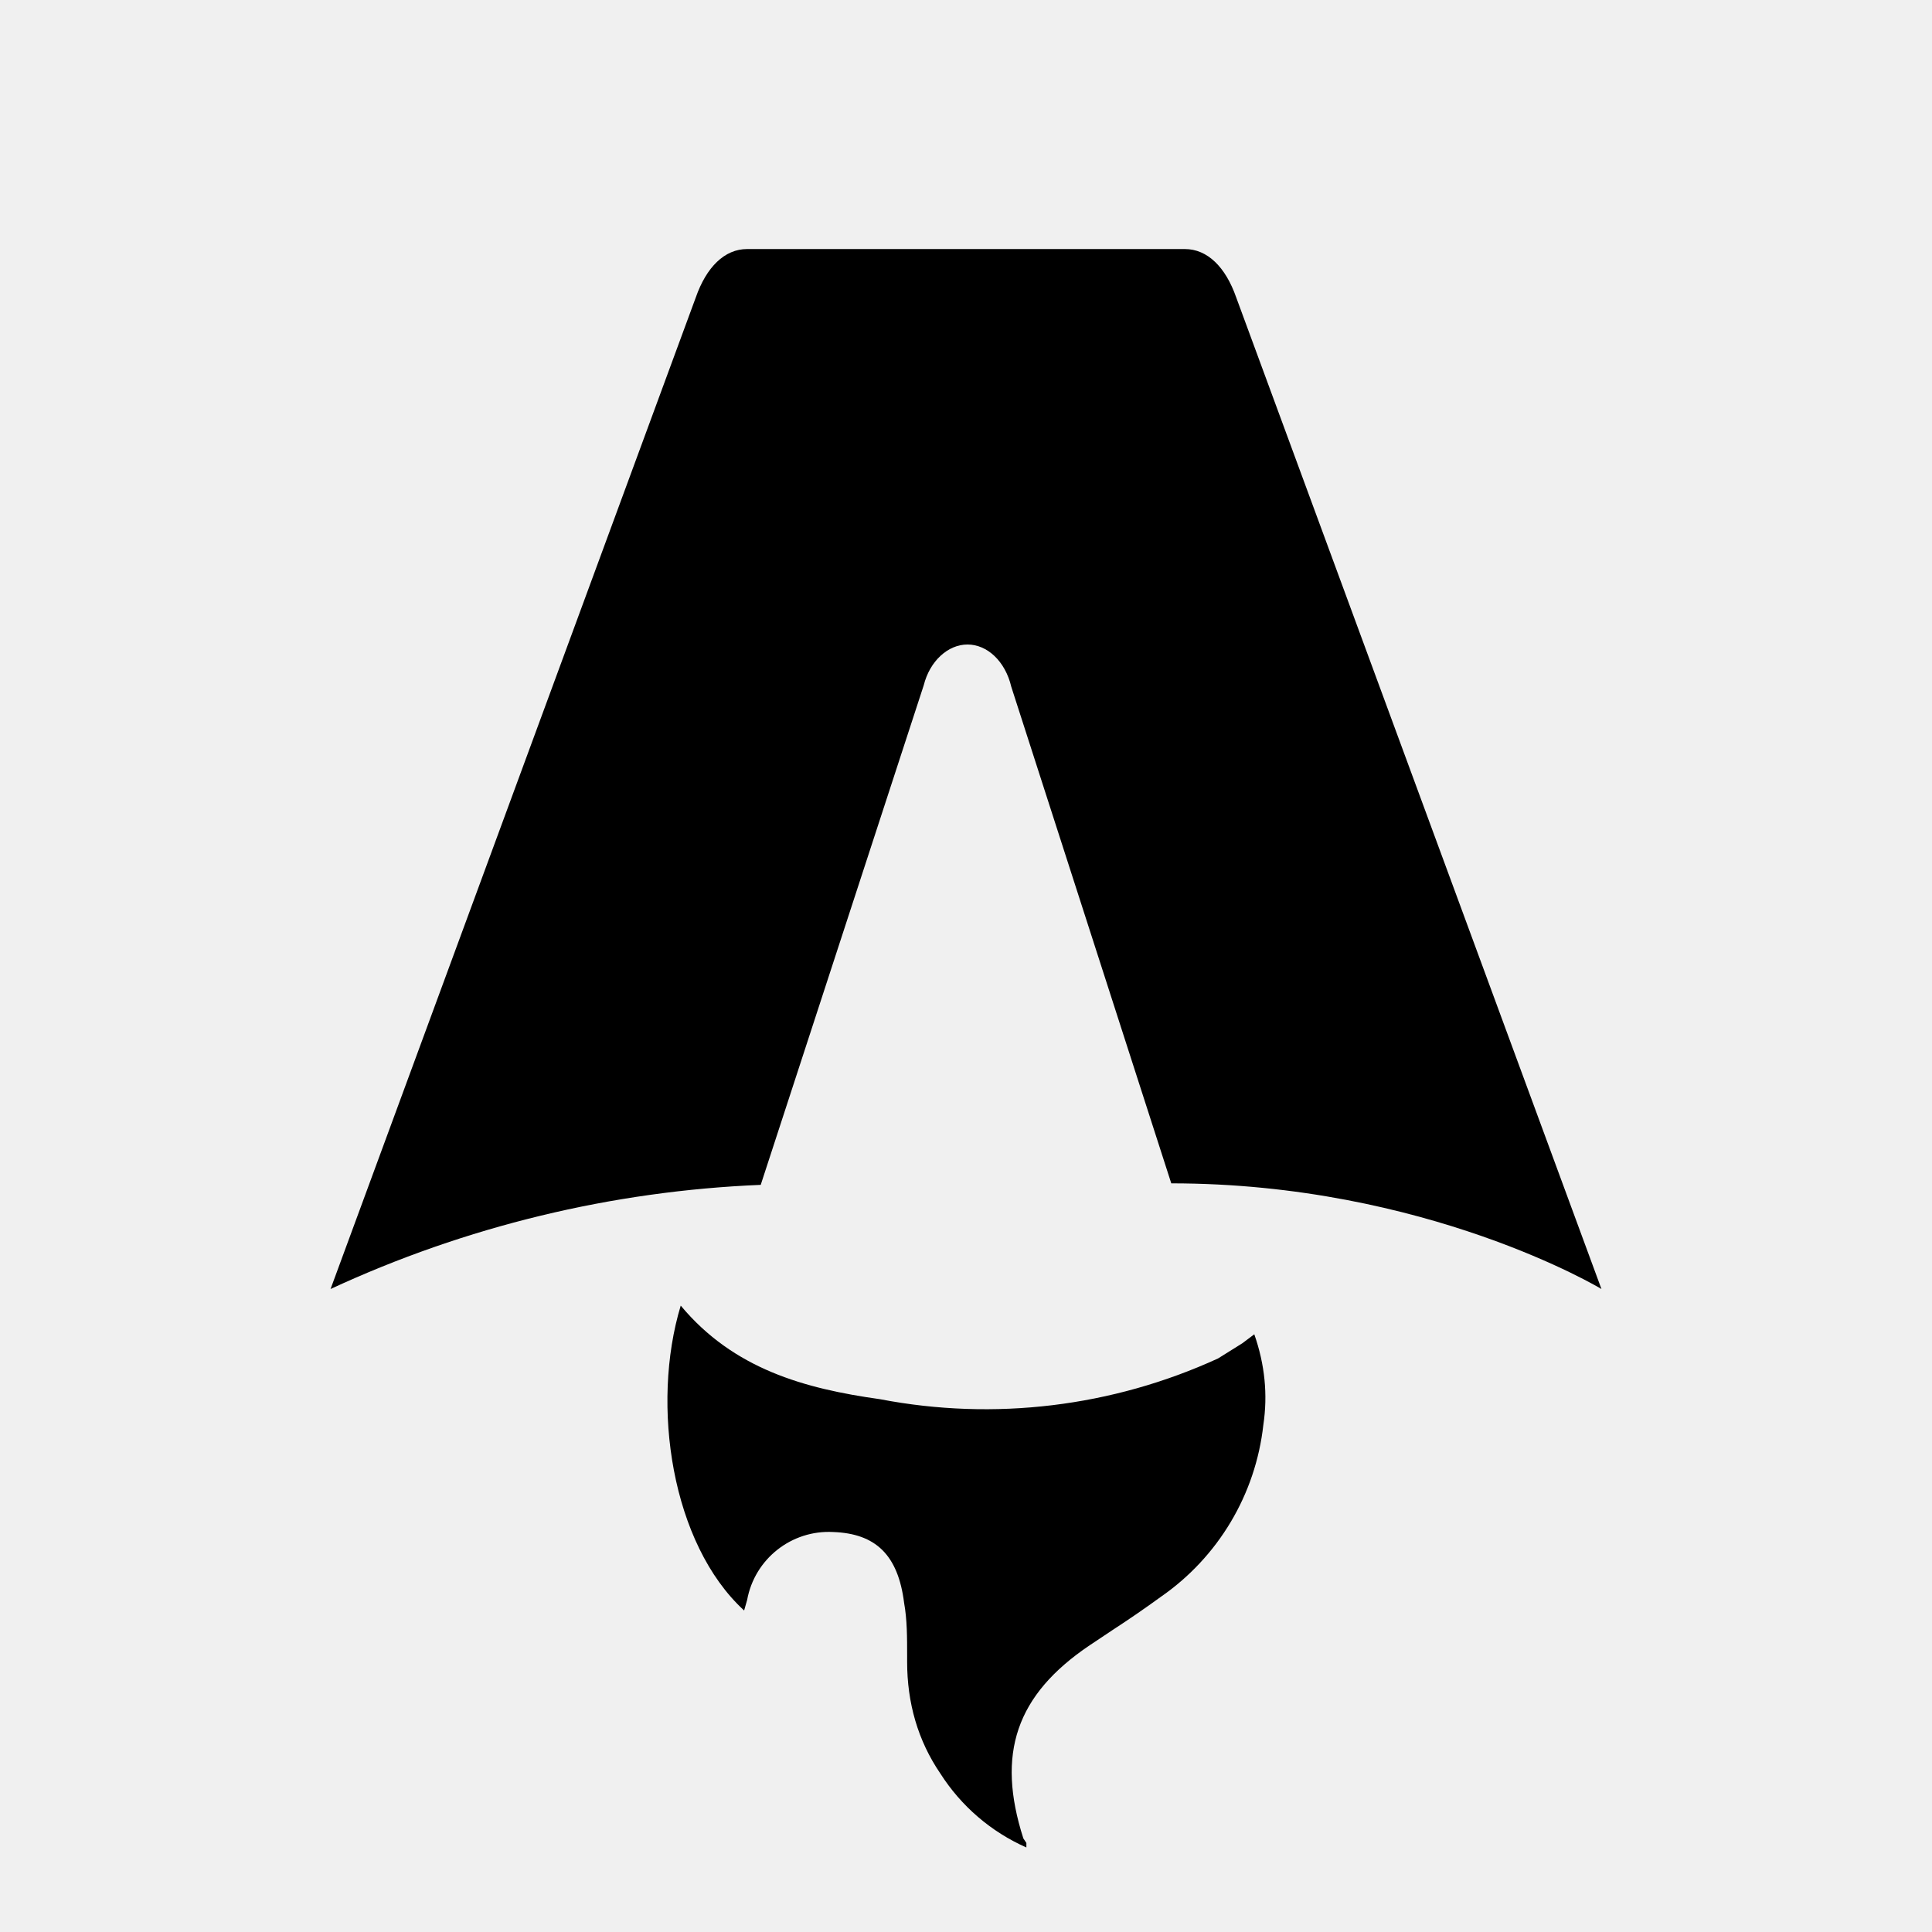
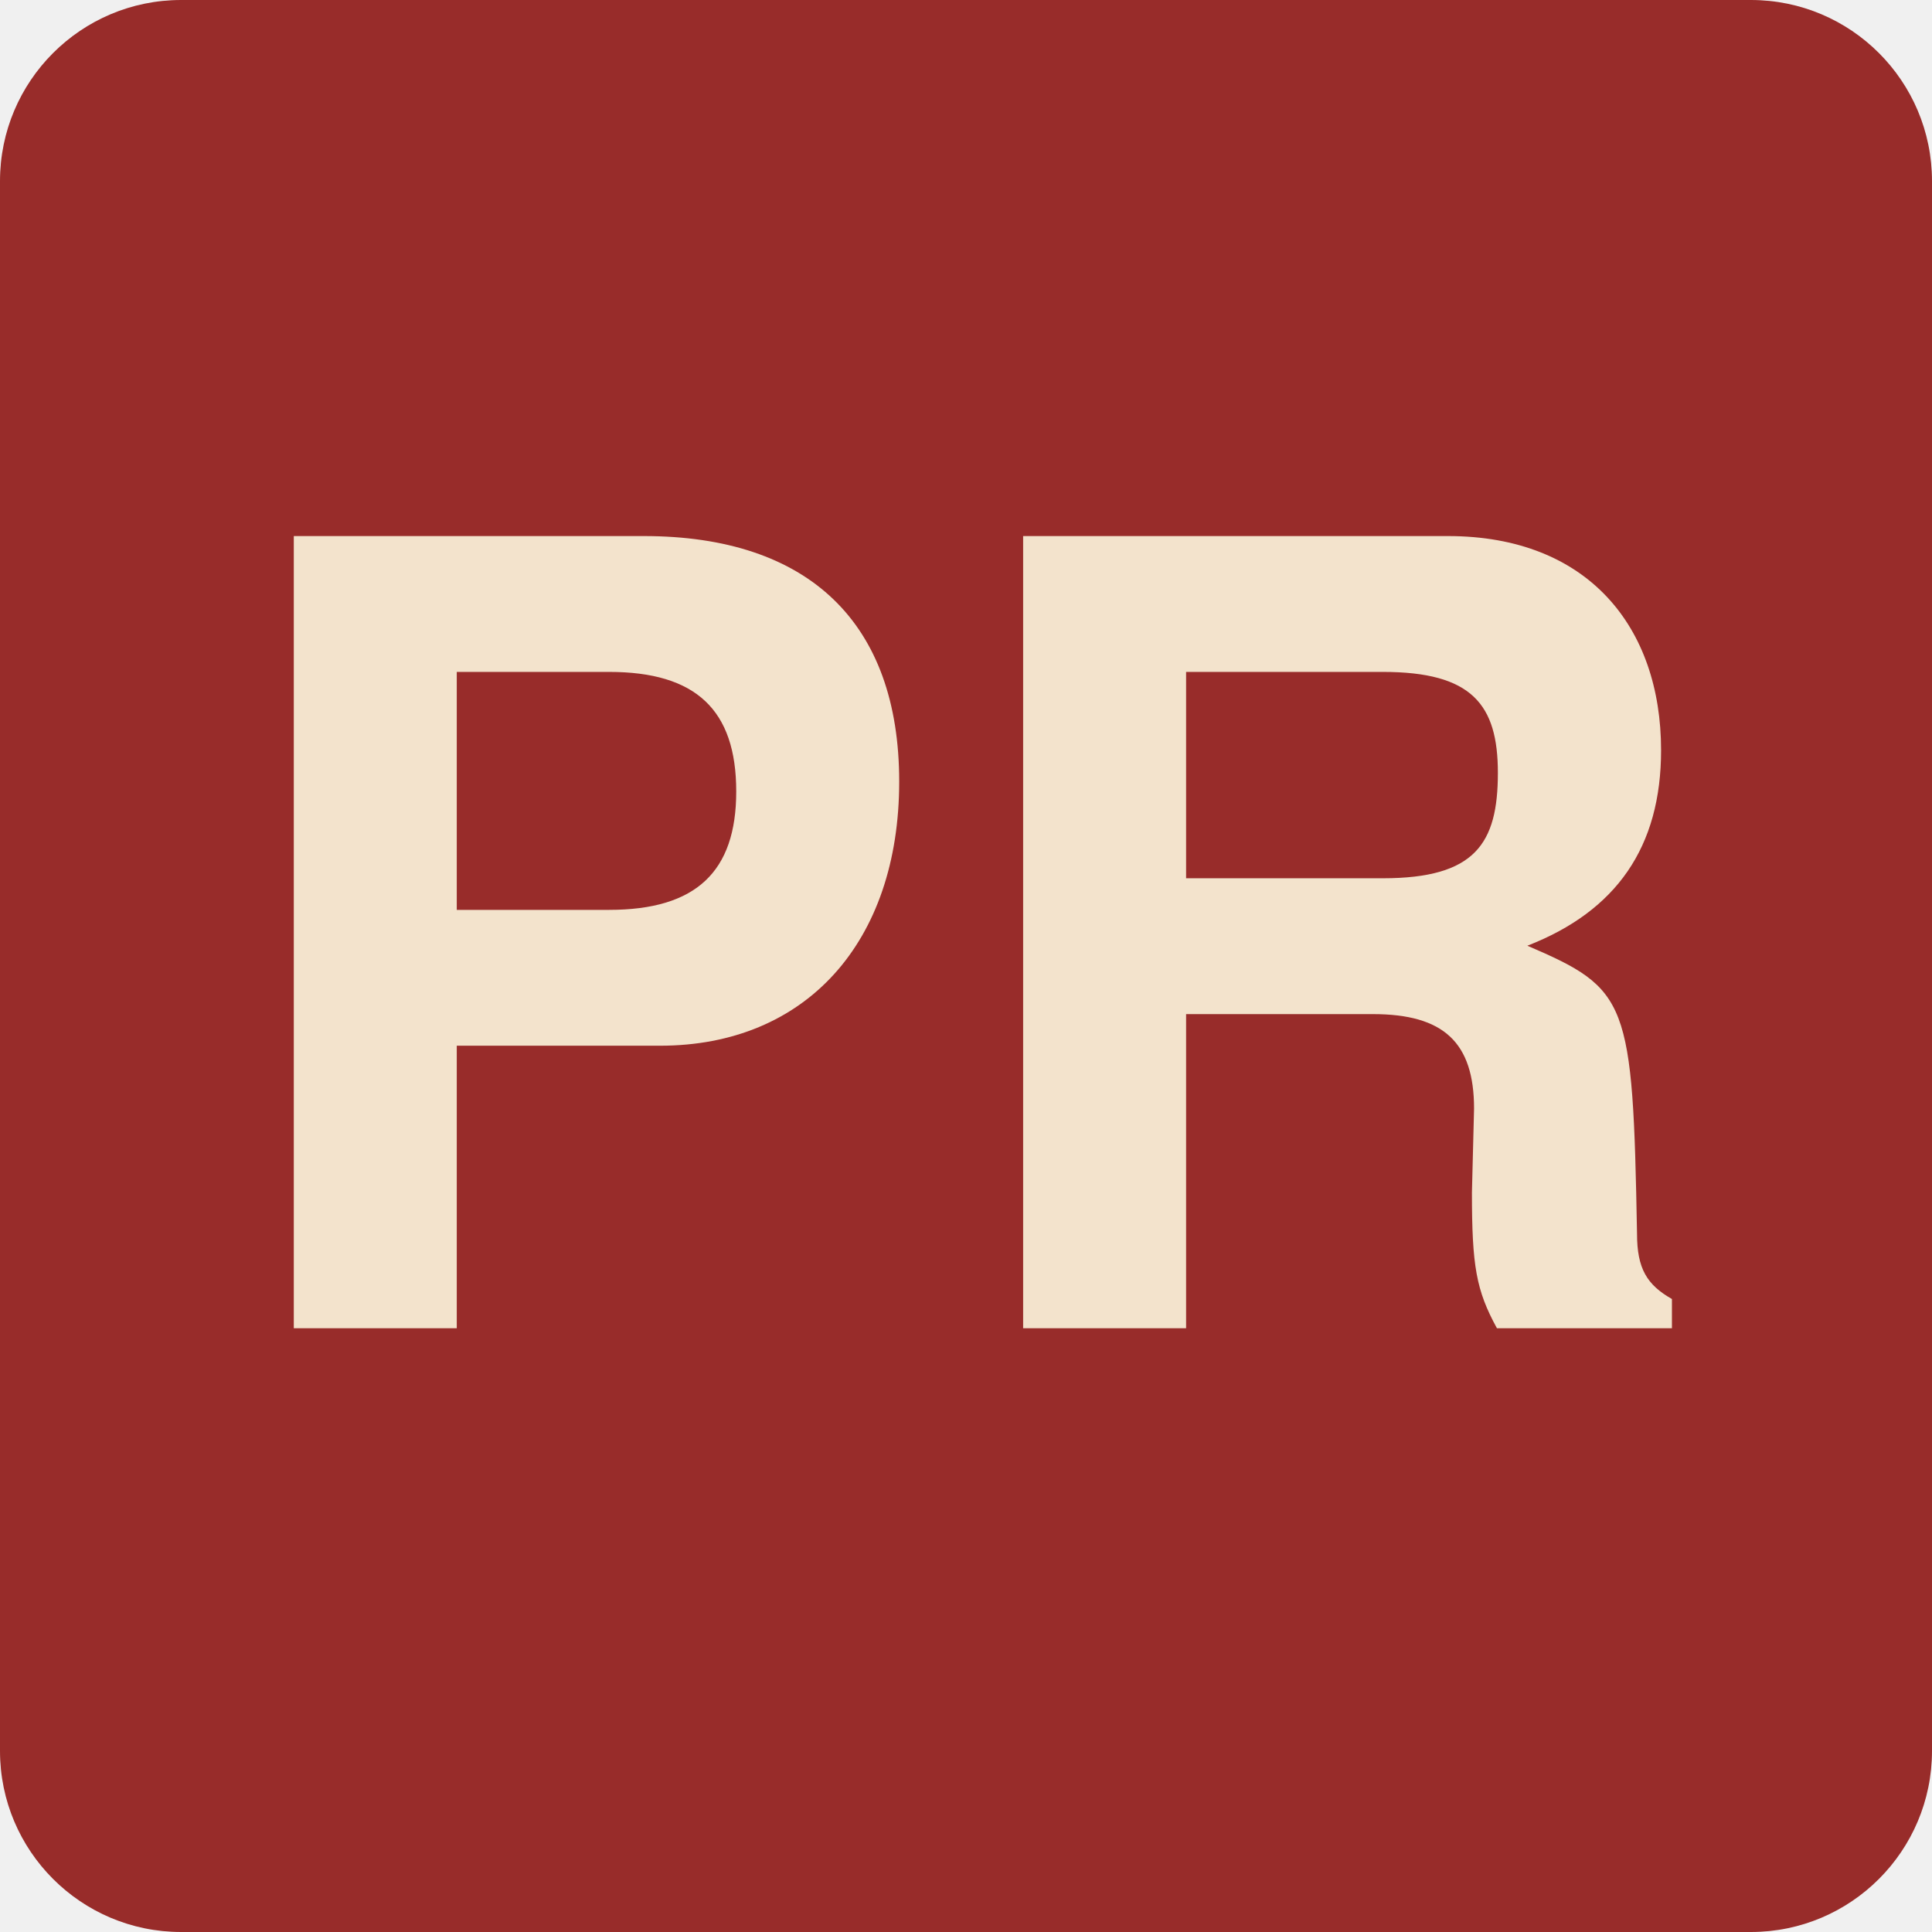
- <svg xmlns="http://www.w3.org/2000/svg" fill="none" viewBox="0 0 128 128">
-   <path d="M50.4 78.5a75.1 75.1 0 0 0-28.5 6.9l24.2-65.7c.7-2 1.9-3.2 3.4-3.2h29c1.5 0 2.7 1.2 3.4 3.2l24.2 65.7s-11.6-7-28.5-7L67 45.5c-.4-1.7-1.6-2.8-2.9-2.8-1.3 0-2.5 1.1-2.9 2.7L50.4 78.5Zm-1.1 28.2Zm-4.2-20.2c-2 6.6-.6 15.8 4.2 20.2a17.5 17.5 0 0 1 .2-.7 5.5 5.5 0 0 1 5.7-4.5c2.8.1 4.3 1.5 4.7 4.7.2 1.1.2 2.3.2 3.5v.4c0 2.7.7 5.2 2.2 7.4a13 13 0 0 0 5.7 4.9v-.3l-.2-.3c-1.8-5.6-.5-9.5 4.4-12.8l1.5-1a73 73 0 0 0 3.2-2.2 16 16 0 0 0 6.8-11.4c.3-2 .1-4-.6-6l-.8.6-1.6 1a37 37 0 0 1-22.4 2.7c-5-.7-9.7-2-13.2-6.2Z" />
-   <style>
-         path { fill: #000; }
-         @media (prefers-color-scheme: dark) {
-             path { fill: #FFF; }
-         }
-     </style>
+ <svg xmlns="http://www.w3.org/2000/svg" viewBox="0 0 128 128">
+   <rect width="128" height="128" rx="12" fill="#982c2a" />
+   <text x="64" y="88" text-anchor="middle" font-family="'Arial Black', 'Helvetica Neue', sans-serif" font-weight="900" font-size="72" fill="#f3e3cc">PR</text>
</svg>
